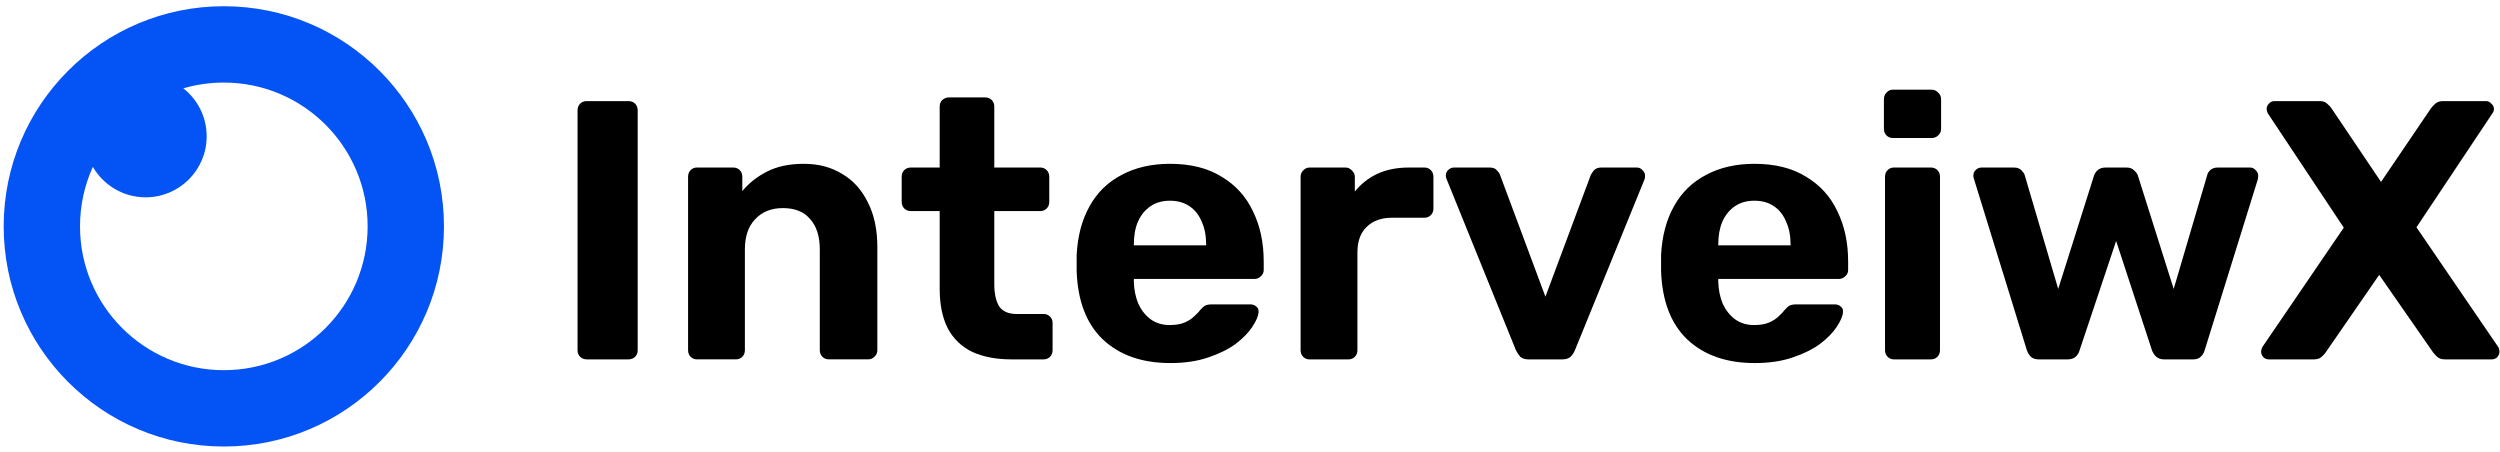
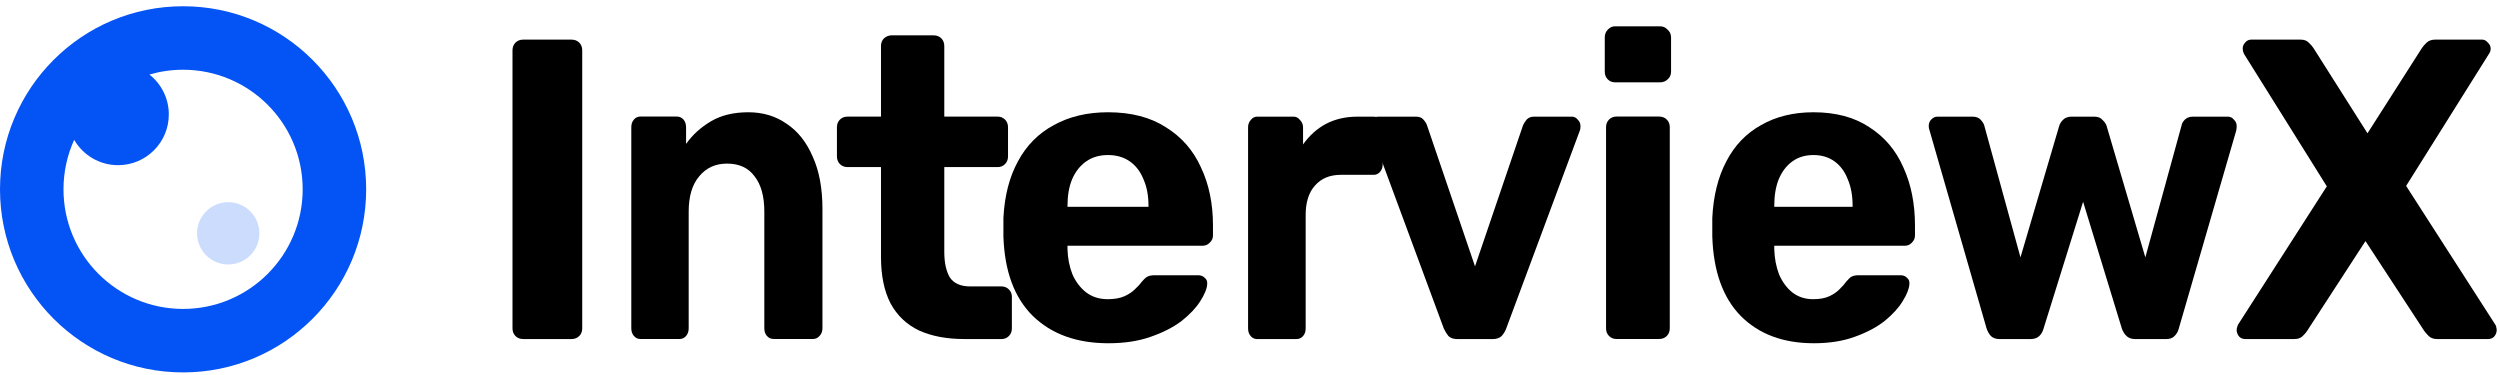
- <svg xmlns="http://www.w3.org/2000/svg" width="393" height="71" viewBox="0 0 393 71" fill="none">
-   <path fill-rule="evenodd" clip-rule="evenodd" d="M28.82 13.887C30.839 13.296 32.975 12.979 35.185 12.979C47.67 12.979 57.791 23.1 57.791 35.585C57.791 48.07 47.67 58.192 35.185 58.192C22.699 58.192 12.578 48.07 12.578 35.585C12.578 32.249 13.301 29.082 14.598 26.232C16.257 29.094 19.353 31.019 22.9 31.019C28.195 31.019 32.489 26.726 32.489 21.43C32.489 18.369 31.054 15.643 28.82 13.887ZM35.185 0.979C16.072 0.979 0.578 16.473 0.578 35.585C0.578 54.698 16.072 70.192 35.185 70.192C54.297 70.192 69.791 54.698 69.791 35.585C69.791 16.473 54.297 0.979 35.185 0.979Z" fill="#0453F4" />
-   <path d="M356.667 56.493C356.319 56.493 356.029 56.377 355.797 56.145C355.565 55.874 355.449 55.584 355.449 55.275C355.449 55.159 355.468 55.043 355.507 54.927C355.546 54.811 355.584 54.695 355.623 54.579L368.441 35.787L356.493 17.807C356.377 17.575 356.319 17.343 356.319 17.111C356.319 16.802 356.435 16.531 356.667 16.299C356.899 16.028 357.189 15.893 357.537 15.893H364.671C365.174 15.893 365.56 16.028 365.831 16.299C366.14 16.57 366.372 16.821 366.527 17.053L374.299 28.595L382.129 17.053C382.284 16.821 382.516 16.57 382.825 16.299C383.134 16.028 383.54 15.893 384.043 15.893H390.829C391.138 15.893 391.409 16.028 391.641 16.299C391.912 16.531 392.047 16.802 392.047 17.111C392.047 17.382 391.97 17.614 391.815 17.807L379.867 35.729L392.743 54.579C392.82 54.695 392.859 54.811 392.859 54.927C392.898 55.043 392.917 55.159 392.917 55.275C392.917 55.584 392.801 55.874 392.569 56.145C392.337 56.377 392.047 56.493 391.699 56.493H384.333C383.83 56.493 383.424 56.358 383.115 56.087C382.844 55.816 382.632 55.584 382.477 55.391L374.009 43.211L365.599 55.391C365.483 55.584 365.27 55.816 364.961 56.087C364.69 56.358 364.284 56.493 363.743 56.493H356.667Z" fill="black" />
-   <path d="M320.535 56.498C319.994 56.498 319.568 56.363 319.259 56.092C318.988 55.822 318.776 55.474 318.621 55.048L310.327 28.194C310.25 28.001 310.211 27.808 310.211 27.614C310.211 27.266 310.327 26.976 310.559 26.744C310.83 26.474 311.139 26.338 311.487 26.338H316.591C317.094 26.338 317.48 26.474 317.751 26.744C318.022 27.015 318.196 27.266 318.273 27.498L323.551 45.42L329.177 27.614C329.254 27.343 329.428 27.073 329.699 26.802C330.008 26.493 330.434 26.338 330.975 26.338H334.281C334.822 26.338 335.228 26.493 335.499 26.802C335.808 27.073 336.002 27.343 336.079 27.614L341.705 45.42L346.983 27.498C347.022 27.266 347.176 27.015 347.447 26.744C347.756 26.474 348.143 26.338 348.607 26.338H353.711C354.059 26.338 354.349 26.474 354.581 26.744C354.852 26.976 354.987 27.266 354.987 27.614C354.987 27.808 354.968 28.001 354.929 28.194L346.577 55.048C346.461 55.474 346.248 55.822 345.939 56.092C345.668 56.363 345.262 56.498 344.721 56.498H340.255C339.714 56.498 339.288 56.363 338.979 56.092C338.67 55.822 338.438 55.474 338.283 55.048L332.657 37.88L326.915 55.048C326.799 55.474 326.586 55.822 326.277 56.092C325.968 56.363 325.542 56.498 325.001 56.498H320.535Z" fill="black" />
-   <path d="M297.717 56.494C297.33 56.494 297.002 56.359 296.731 56.088C296.46 55.817 296.325 55.469 296.325 55.044V27.784C296.325 27.359 296.46 27.011 296.731 26.74C297.002 26.469 297.33 26.334 297.717 26.334H303.517C303.942 26.334 304.29 26.469 304.561 26.74C304.832 27.011 304.967 27.359 304.967 27.784V55.044C304.967 55.469 304.832 55.817 304.561 56.088C304.29 56.359 303.942 56.494 303.517 56.494H297.717ZM297.543 21.694C297.156 21.694 296.828 21.559 296.557 21.288C296.286 21.017 296.151 20.669 296.151 20.244V15.604C296.151 15.179 296.286 14.831 296.557 14.56C296.828 14.251 297.156 14.096 297.543 14.096H303.633C304.058 14.096 304.406 14.251 304.677 14.56C304.986 14.831 305.141 15.179 305.141 15.604V20.244C305.141 20.669 304.986 21.017 304.677 21.288C304.406 21.559 304.058 21.694 303.633 21.694H297.543Z" fill="black" />
-   <path d="M275.853 57.072C271.407 57.072 267.869 55.835 265.239 53.36C262.649 50.886 261.276 47.29 261.121 42.572C261.121 42.263 261.121 41.857 261.121 41.354C261.121 40.813 261.121 40.388 261.121 40.078C261.276 37.101 261.953 34.549 263.151 32.422C264.35 30.257 266.032 28.614 268.197 27.492C270.363 26.332 272.895 25.752 275.795 25.752C279.043 25.752 281.75 26.429 283.915 27.782C286.119 29.097 287.763 30.914 288.845 33.234C289.967 35.516 290.527 38.145 290.527 41.122V42.456C290.527 42.843 290.373 43.172 290.063 43.442C289.793 43.713 289.464 43.848 289.077 43.848H270.111C270.111 43.887 270.111 43.964 270.111 44.08C270.111 44.158 270.111 44.235 270.111 44.312C270.15 45.55 270.382 46.69 270.807 47.734C271.271 48.74 271.909 49.552 272.721 50.17C273.572 50.789 274.577 51.098 275.737 51.098C276.704 51.098 277.497 50.963 278.115 50.692C278.734 50.422 279.237 50.093 279.623 49.706C280.049 49.32 280.358 48.991 280.551 48.72C280.899 48.334 281.17 48.102 281.363 48.024C281.595 47.908 281.943 47.85 282.407 47.85H288.439C288.826 47.85 289.135 47.966 289.367 48.198C289.638 48.392 289.754 48.682 289.715 49.068C289.677 49.687 289.348 50.46 288.729 51.388C288.149 52.278 287.279 53.167 286.119 54.056C284.959 54.907 283.509 55.622 281.769 56.202C280.068 56.782 278.096 57.072 275.853 57.072ZM270.111 38.57H281.479V38.454C281.479 37.062 281.247 35.864 280.783 34.858C280.358 33.814 279.72 33.002 278.869 32.422C278.019 31.842 276.994 31.552 275.795 31.552C274.597 31.552 273.572 31.842 272.721 32.422C271.871 33.002 271.213 33.814 270.749 34.858C270.324 35.864 270.111 37.062 270.111 38.454V38.57Z" fill="black" />
-   <path d="M240.331 56.498C239.751 56.498 239.306 56.363 238.997 56.092C238.726 55.783 238.494 55.435 238.301 55.048L227.397 28.136C227.32 27.982 227.281 27.808 227.281 27.614C227.281 27.266 227.397 26.976 227.629 26.744C227.9 26.474 228.209 26.338 228.557 26.338H234.183C234.686 26.338 235.053 26.474 235.285 26.744C235.556 27.015 235.73 27.266 235.807 27.498L242.941 46.638L250.075 27.498C250.191 27.266 250.365 27.015 250.597 26.744C250.868 26.474 251.235 26.338 251.699 26.338H257.325C257.673 26.338 257.963 26.474 258.195 26.744C258.466 26.976 258.601 27.266 258.601 27.614C258.601 27.808 258.582 27.982 258.543 28.136L247.581 55.048C247.426 55.435 247.194 55.783 246.885 56.092C246.576 56.363 246.131 56.498 245.551 56.498H240.331Z" fill="black" />
-   <path d="M205.846 56.498C205.459 56.498 205.131 56.363 204.86 56.092C204.589 55.822 204.454 55.474 204.454 55.048V27.788C204.454 27.401 204.589 27.073 204.86 26.802C205.131 26.493 205.459 26.338 205.846 26.338H211.53C211.917 26.338 212.245 26.493 212.516 26.802C212.825 27.073 212.98 27.401 212.98 27.788V30.108C213.947 28.91 215.126 27.982 216.518 27.324C217.949 26.667 219.592 26.338 221.448 26.338H223.942C224.329 26.338 224.657 26.474 224.928 26.744C225.199 27.015 225.334 27.363 225.334 27.788V32.776C225.334 33.202 225.199 33.55 224.928 33.82C224.657 34.091 224.329 34.226 223.942 34.226H218.838C217.137 34.226 215.803 34.709 214.836 35.676C213.869 36.604 213.386 37.938 213.386 39.678V55.048C213.386 55.474 213.251 55.822 212.98 56.092C212.709 56.363 212.361 56.498 211.936 56.498H205.846Z" fill="black" />
-   <path d="M183.982 57.072C179.535 57.072 175.997 55.835 173.368 53.36C170.777 50.886 169.405 47.29 169.25 42.572C169.25 42.263 169.25 41.857 169.25 41.354C169.25 40.813 169.25 40.388 169.25 40.078C169.405 37.101 170.081 34.549 171.28 32.422C172.479 30.257 174.161 28.614 176.326 27.492C178.491 26.332 181.024 25.752 183.924 25.752C187.172 25.752 189.879 26.429 192.044 27.782C194.248 29.097 195.891 30.914 196.974 33.234C198.095 35.516 198.656 38.145 198.656 41.122V42.456C198.656 42.843 198.501 43.172 198.192 43.442C197.921 43.713 197.593 43.848 197.206 43.848H178.24C178.24 43.887 178.24 43.964 178.24 44.08C178.24 44.158 178.24 44.235 178.24 44.312C178.279 45.55 178.511 46.69 178.936 47.734C179.4 48.74 180.038 49.552 180.85 50.17C181.701 50.789 182.706 51.098 183.866 51.098C184.833 51.098 185.625 50.963 186.244 50.692C186.863 50.422 187.365 50.093 187.752 49.706C188.177 49.32 188.487 48.991 188.68 48.72C189.028 48.334 189.299 48.102 189.492 48.024C189.724 47.908 190.072 47.85 190.536 47.85H196.568C196.955 47.85 197.264 47.966 197.496 48.198C197.767 48.392 197.883 48.682 197.844 49.068C197.805 49.687 197.477 50.46 196.858 51.388C196.278 52.278 195.408 53.167 194.248 54.056C193.088 54.907 191.638 55.622 189.898 56.202C188.197 56.782 186.225 57.072 183.982 57.072ZM178.24 38.57H189.608V38.454C189.608 37.062 189.376 35.864 188.912 34.858C188.487 33.814 187.849 33.002 186.998 32.422C186.147 31.842 185.123 31.552 183.924 31.552C182.725 31.552 181.701 31.842 180.85 32.422C179.999 33.002 179.342 33.814 178.878 34.858C178.453 35.864 178.24 37.062 178.24 38.454V38.57Z" fill="black" />
-   <path d="M159.028 56.495C156.631 56.495 154.581 56.108 152.88 55.335C151.179 54.523 149.883 53.285 148.994 51.623C148.143 49.96 147.718 47.872 147.718 45.359V33.179H143.194C142.769 33.179 142.421 33.043 142.15 32.773C141.879 32.502 141.744 32.154 141.744 31.729V27.785C141.744 27.359 141.879 27.011 142.15 26.741C142.421 26.47 142.769 26.335 143.194 26.335H147.718V16.765C147.718 16.339 147.853 15.991 148.124 15.721C148.433 15.45 148.781 15.315 149.168 15.315H154.852C155.277 15.315 155.625 15.45 155.896 15.721C156.167 15.991 156.302 16.339 156.302 16.765V26.335H163.552C163.939 26.335 164.267 26.47 164.538 26.741C164.809 27.011 164.944 27.359 164.944 27.785V31.729C164.944 32.154 164.809 32.502 164.538 32.773C164.267 33.043 163.939 33.179 163.552 33.179H156.302V44.663C156.302 46.132 156.553 47.292 157.056 48.143C157.597 48.955 158.525 49.361 159.84 49.361H164.074C164.461 49.361 164.789 49.496 165.06 49.767C165.331 50.037 165.466 50.366 165.466 50.753V55.045C165.466 55.47 165.331 55.818 165.06 56.089C164.789 56.359 164.461 56.495 164.074 56.495H159.028Z" fill="black" />
-   <path d="M109.557 56.492C109.17 56.492 108.841 56.357 108.571 56.086C108.3 55.816 108.165 55.468 108.165 55.042V27.782C108.165 27.357 108.3 27.009 108.571 26.738C108.841 26.468 109.17 26.332 109.557 26.332H115.241C115.666 26.332 116.014 26.468 116.285 26.738C116.555 27.009 116.691 27.357 116.691 27.782V30.044C117.696 28.807 118.991 27.782 120.577 26.97C122.162 26.158 124.095 25.752 126.377 25.752C128.658 25.752 130.649 26.274 132.351 27.318C134.091 28.324 135.444 29.812 136.411 31.784C137.416 33.718 137.919 36.076 137.919 38.86V55.042C137.919 55.468 137.764 55.816 137.455 56.086C137.184 56.357 136.855 56.492 136.469 56.492H130.321C129.895 56.492 129.547 56.357 129.277 56.086C129.006 55.816 128.871 55.468 128.871 55.042V39.208C128.871 37.159 128.368 35.574 127.363 34.452C126.396 33.292 124.965 32.712 123.071 32.712C121.253 32.712 119.803 33.292 118.721 34.452C117.638 35.574 117.097 37.159 117.097 39.208V55.042C117.097 55.468 116.961 55.816 116.691 56.086C116.42 56.357 116.091 56.492 115.705 56.492H109.557Z" fill="black" />
-   <path d="M92.241 56.493C91.816 56.493 91.468 56.358 91.197 56.087C90.926 55.816 90.791 55.468 90.791 55.043V17.343C90.791 16.918 90.926 16.57 91.197 16.299C91.468 16.028 91.816 15.893 92.241 15.893H98.795C99.22 15.893 99.568 16.028 99.839 16.299C100.11 16.57 100.245 16.918 100.245 17.343V55.043C100.245 55.468 100.11 55.816 99.839 56.087C99.568 56.358 99.22 56.493 98.795 56.493H92.241Z" fill="black" />
+ <svg xmlns="http://www.w3.org/2000/svg" width="200" height="30" viewBox="0 0 200 30" fill="none">
+   <path d="M179.609 27.123C179.416 27.123 179.255 27.055 179.126 26.918C178.997 26.759 178.933 26.587 178.933 26.405C178.933 26.336 178.943 26.268 178.965 26.2C178.986 26.131 179.008 26.063 179.029 25.994L186.146 14.907L179.512 4.299C179.448 4.162 179.416 4.025 179.416 3.889C179.416 3.706 179.48 3.546 179.609 3.409C179.738 3.25 179.899 3.17 180.092 3.17H184.053C184.332 3.17 184.547 3.25 184.697 3.409C184.869 3.569 184.998 3.717 185.083 3.854L189.399 10.664L193.746 3.854C193.832 3.717 193.961 3.569 194.132 3.409C194.304 3.25 194.53 3.17 194.809 3.17H198.576C198.748 3.17 198.898 3.25 199.027 3.409C199.178 3.546 199.253 3.706 199.253 3.889C199.253 4.048 199.21 4.185 199.124 4.299L192.49 14.873L199.639 25.994C199.682 26.063 199.704 26.131 199.704 26.2C199.725 26.268 199.736 26.336 199.736 26.405C199.736 26.587 199.671 26.759 199.543 26.918C199.414 27.055 199.253 27.123 199.059 27.123H194.97C194.691 27.123 194.465 27.044 194.293 26.884C194.143 26.724 194.025 26.587 193.939 26.473L189.238 19.287L184.568 26.473C184.504 26.587 184.386 26.724 184.214 26.884C184.064 27.044 183.838 27.123 183.538 27.123H179.609Z" fill="black" />
+   <path d="M159.978 27.126C159.681 27.126 159.447 27.046 159.276 26.887C159.127 26.727 159.01 26.521 158.925 26.271L154.362 10.427C154.319 10.313 154.298 10.199 154.298 10.085C154.298 9.88 154.362 9.708 154.489 9.572C154.638 9.412 154.808 9.332 155 9.332H157.808C158.085 9.332 158.298 9.412 158.447 9.572C158.595 9.731 158.691 9.88 158.734 10.016L161.638 20.59L164.733 10.085C164.776 9.925 164.872 9.765 165.021 9.606C165.191 9.423 165.425 9.332 165.723 9.332H167.542C167.84 9.332 168.063 9.423 168.212 9.606C168.382 9.765 168.489 9.925 168.531 10.085L171.627 20.59L174.531 10.016C174.552 9.88 174.637 9.731 174.786 9.572C174.956 9.412 175.169 9.332 175.424 9.332H178.233C178.424 9.332 178.584 9.412 178.711 9.572C178.86 9.708 178.935 9.88 178.935 10.085C178.935 10.199 178.924 10.313 178.903 10.427L174.307 26.271C174.244 26.521 174.127 26.727 173.956 26.887C173.807 27.046 173.584 27.126 173.286 27.126H170.829C170.531 27.126 170.297 27.046 170.127 26.887C169.957 26.727 169.829 26.521 169.744 26.271L166.648 16.142L163.489 26.271C163.425 26.521 163.308 26.727 163.138 26.887C162.968 27.046 162.734 27.126 162.436 27.126H159.978Z" fill="black" />
+   <path d="M145.107 27.46C142.655 27.46 140.704 26.73 139.254 25.27C137.826 23.81 137.069 21.688 136.983 18.905C136.983 18.723 136.983 18.483 136.983 18.186C136.983 17.867 136.983 17.616 136.983 17.434C137.069 15.677 137.442 14.171 138.103 12.917C138.764 11.639 139.691 10.67 140.885 10.008C142.079 9.324 143.476 8.981 145.075 8.981C146.866 8.981 148.358 9.381 149.552 10.179C150.768 10.955 151.674 12.027 152.271 13.396C152.889 14.742 153.198 16.293 153.198 18.05V18.837C153.198 19.065 153.113 19.259 152.942 19.418C152.793 19.578 152.612 19.658 152.399 19.658H141.941C141.941 19.681 141.941 19.726 141.941 19.795C141.941 19.84 141.941 19.886 141.941 19.932C141.962 20.662 142.09 21.335 142.324 21.951C142.58 22.544 142.932 23.023 143.38 23.388C143.849 23.753 144.403 23.935 145.043 23.935C145.576 23.935 146.013 23.855 146.354 23.696C146.695 23.536 146.972 23.342 147.186 23.114C147.42 22.886 147.591 22.692 147.697 22.532C147.889 22.304 148.039 22.167 148.145 22.122C148.273 22.053 148.465 22.019 148.721 22.019H152.047C152.26 22.019 152.431 22.087 152.559 22.224C152.708 22.338 152.772 22.509 152.751 22.738C152.729 23.103 152.548 23.559 152.207 24.106C151.887 24.631 151.407 25.156 150.768 25.68C150.128 26.182 149.328 26.604 148.369 26.947C147.431 27.289 146.343 27.46 145.107 27.46ZM141.941 16.544H148.209V16.476C148.209 15.654 148.081 14.947 147.825 14.354C147.591 13.738 147.239 13.259 146.77 12.917C146.301 12.575 145.736 12.403 145.075 12.403C144.414 12.403 143.849 12.575 143.38 12.917C142.911 13.259 142.548 13.738 142.292 14.354C142.058 14.947 141.941 15.654 141.941 16.476V16.544Z" fill="black" />
+   <path d="M129.305 27.119C129.077 27.119 128.883 27.039 128.723 26.879C128.563 26.72 128.484 26.514 128.484 26.263V10.18C128.484 9.929 128.563 9.724 128.723 9.564C128.883 9.405 129.077 9.325 129.305 9.325H132.727C132.978 9.325 133.183 9.405 133.343 9.564C133.502 9.724 133.582 9.929 133.582 10.18V26.263C133.582 26.514 133.502 26.72 133.343 26.879C133.183 27.039 132.978 27.119 132.727 27.119H129.305ZM129.202 6.587C128.974 6.587 128.78 6.507 128.62 6.348C128.461 6.188 128.381 5.983 128.381 5.732V2.994C128.381 2.743 128.461 2.538 128.62 2.378C128.78 2.196 128.974 2.104 129.202 2.104H132.795C133.046 2.104 133.251 2.196 133.411 2.378C133.594 2.538 133.685 2.743 133.685 2.994V5.732C133.685 5.983 133.594 6.188 133.411 6.348C133.251 6.507 133.046 6.587 132.795 6.587H129.202Z" fill="black" />
+   <path d="M116.595 27.126C116.282 27.126 116.043 27.046 115.876 26.887C115.73 26.704 115.605 26.499 115.501 26.271L109.626 10.393C109.584 10.302 109.563 10.199 109.563 10.085C109.563 9.88 109.626 9.708 109.751 9.572C109.897 9.412 110.063 9.332 110.251 9.332H113.282C113.553 9.332 113.751 9.412 113.876 9.572C114.022 9.731 114.116 9.88 114.157 10.016L118.001 21.309L121.845 10.016C121.907 9.88 122.001 9.731 122.126 9.572C122.272 9.412 122.47 9.332 122.72 9.332H125.751C125.938 9.332 126.095 9.412 126.22 9.572C126.365 9.708 126.438 9.88 126.438 10.085C126.438 10.199 126.428 10.302 126.407 10.393L120.501 26.271C120.418 26.499 120.293 26.704 120.126 26.887C119.959 27.046 119.72 27.126 119.407 27.126H116.595Z" fill="black" />
+   <path d="M100.564 27.126C100.364 27.126 100.195 27.046 100.055 26.887C99.915 26.727 99.846 26.521 99.846 26.271V10.188C99.846 9.959 99.915 9.765 100.055 9.606C100.195 9.423 100.364 9.332 100.564 9.332H103.496C103.695 9.332 103.865 9.423 104.005 9.606C104.164 9.765 104.244 9.959 104.244 10.188V11.556C104.743 10.849 105.351 10.302 106.069 9.914C106.807 9.526 107.655 9.332 108.612 9.332H109.899C110.098 9.332 110.268 9.412 110.408 9.572C110.547 9.731 110.617 9.937 110.617 10.188V13.13C110.617 13.381 110.547 13.587 110.408 13.746C110.268 13.906 110.098 13.986 109.899 13.986H107.266C106.388 13.986 105.7 14.271 105.201 14.841C104.703 15.389 104.453 16.176 104.453 17.203V26.271C104.453 26.521 104.384 26.727 104.244 26.887C104.104 27.046 103.925 27.126 103.705 27.126H100.564Z" fill="black" />
+   <path d="M88.672 27.46C86.137 27.46 84.12 26.73 82.621 25.27C81.144 23.81 80.362 21.688 80.273 18.905C80.273 18.723 80.273 18.483 80.273 18.186C80.273 17.867 80.273 17.616 80.273 17.434C80.362 15.677 80.747 14.171 81.431 12.917C82.114 11.639 83.073 10.67 84.308 10.008C85.542 9.324 86.986 8.981 88.639 8.981C90.491 8.981 92.034 9.381 93.269 10.179C94.525 10.955 95.462 12.027 96.079 13.396C96.718 14.742 97.038 16.293 97.038 18.05V18.837C97.038 19.065 96.95 19.259 96.773 19.418C96.619 19.578 96.432 19.658 96.211 19.658H85.399C85.399 19.681 85.399 19.726 85.399 19.795C85.399 19.84 85.399 19.886 85.399 19.932C85.421 20.662 85.553 21.335 85.796 21.951C86.06 22.544 86.424 23.023 86.887 23.388C87.372 23.753 87.945 23.935 88.606 23.935C89.157 23.935 89.609 23.855 89.962 23.696C90.315 23.536 90.601 23.342 90.822 23.114C91.064 22.886 91.24 22.692 91.351 22.532C91.549 22.304 91.703 22.167 91.814 22.122C91.946 22.053 92.144 22.019 92.409 22.019H95.848C96.068 22.019 96.245 22.087 96.377 22.224C96.531 22.338 96.597 22.509 96.575 22.738C96.553 23.103 96.366 23.559 96.013 24.106C95.682 24.631 95.186 25.156 94.525 25.68C93.864 26.182 93.037 26.604 92.045 26.947C91.075 27.289 89.951 27.46 88.672 27.46ZM85.399 16.544H91.88V16.476C91.88 15.654 91.748 14.947 91.483 14.354C91.24 13.738 90.877 13.259 90.392 12.917C89.907 12.575 89.323 12.403 88.639 12.403C87.956 12.403 87.372 12.575 86.887 12.917C86.402 13.259 86.027 13.738 85.763 14.354C85.52 14.947 85.399 15.654 85.399 16.476V16.544Z" fill="black" />
+   <path d="M77.151 27.123C75.737 27.123 74.528 26.895 73.524 26.439C72.52 25.959 71.756 25.229 71.231 24.248C70.73 23.267 70.479 22.036 70.479 20.553V13.367H67.81C67.559 13.367 67.353 13.287 67.194 13.127C67.034 12.967 66.954 12.762 66.954 12.511V10.184C66.954 9.933 67.034 9.728 67.194 9.568C67.353 9.409 67.559 9.329 67.81 9.329H70.479V3.683C70.479 3.432 70.558 3.226 70.718 3.067C70.901 2.907 71.106 2.827 71.334 2.827H74.688C74.939 2.827 75.144 2.907 75.304 3.067C75.463 3.226 75.543 3.432 75.543 3.683V9.329H79.821C80.049 9.329 80.243 9.409 80.402 9.568C80.562 9.728 80.642 9.933 80.642 10.184V12.511C80.642 12.762 80.562 12.967 80.402 13.127C80.243 13.287 80.049 13.367 79.821 13.367H75.543V20.142C75.543 21.009 75.691 21.693 75.988 22.195C76.307 22.674 76.855 22.914 77.63 22.914H80.129C80.357 22.914 80.551 22.994 80.71 23.153C80.87 23.313 80.95 23.507 80.95 23.735V26.267C80.95 26.518 80.87 26.724 80.71 26.883C80.551 27.043 80.357 27.123 80.129 27.123H77.151Z" fill="black" />
+   <path d="M51.219 27.118C51.021 27.118 50.852 27.038 50.713 26.878C50.574 26.718 50.504 26.513 50.504 26.262V10.179C50.504 9.928 50.574 9.723 50.713 9.563C50.852 9.403 51.021 9.324 51.219 9.324H54.141C54.359 9.324 54.538 9.403 54.677 9.563C54.816 9.723 54.886 9.928 54.886 10.179V11.514C55.403 10.784 56.069 10.179 56.883 9.7C57.698 9.221 58.692 8.981 59.864 8.981C61.037 8.981 62.06 9.289 62.935 9.905C63.829 10.498 64.525 11.377 65.021 12.54C65.538 13.681 65.796 15.072 65.796 16.715V26.262C65.796 26.513 65.717 26.718 65.558 26.878C65.419 27.038 65.25 27.118 65.051 27.118H61.891C61.673 27.118 61.494 27.038 61.355 26.878C61.216 26.718 61.146 26.513 61.146 26.262V16.92C61.146 15.711 60.888 14.776 60.371 14.114C59.874 13.43 59.139 13.088 58.165 13.088C57.231 13.088 56.486 13.43 55.929 14.114C55.373 14.776 55.095 15.711 55.095 16.92V26.262C55.095 26.513 55.025 26.718 54.886 26.878C54.747 27.038 54.578 27.118 54.379 27.118H51.219Z" fill="black" />
+   <path d="M41.855 27.123C41.605 27.123 41.399 27.044 41.239 26.884C41.08 26.724 41 26.519 41 26.268V4.025C41 3.774 41.08 3.569 41.239 3.409C41.399 3.25 41.605 3.17 41.855 3.17H45.722C45.973 3.17 46.178 3.25 46.338 3.409C46.498 3.569 46.578 3.774 46.578 4.025V26.268C46.578 26.519 46.498 26.724 46.338 26.884C46.178 27.044 45.973 27.123 45.722 27.123H41.855Z" fill="black" />
+   <path fill-rule="evenodd" clip-rule="evenodd" d="M11.953 5.963C12.807 5.713 13.711 5.579 14.646 5.579C19.931 5.579 24.214 9.862 24.214 15.146C24.214 20.431 19.931 24.714 14.646 24.714C9.362 24.714 5.079 20.431 5.079 15.146C5.079 13.735 5.385 12.394 5.934 11.188C6.636 12.399 7.946 13.214 9.447 13.214C11.688 13.214 13.505 11.397 13.505 9.156C13.505 7.86 12.898 6.706 11.953 5.963ZM14.646 0.5C6.557 0.5 0 7.057 0 15.146C0 23.235 6.557 29.793 14.646 29.793C22.735 29.793 29.293 23.235 29.293 15.146C29.293 7.057 22.735 0.5 14.646 0.5Z" fill="#0453F4" />
+   <path d="M20.751 18.666C20.751 20.043 19.635 21.159 18.258 21.159C16.882 21.159 15.766 20.043 15.766 18.666C15.766 17.29 16.882 16.174 18.258 16.174C19.635 16.174 20.751 17.29 20.751 18.666Z" fill="#0453F4" fill-opacity="0.2" />
</svg>
